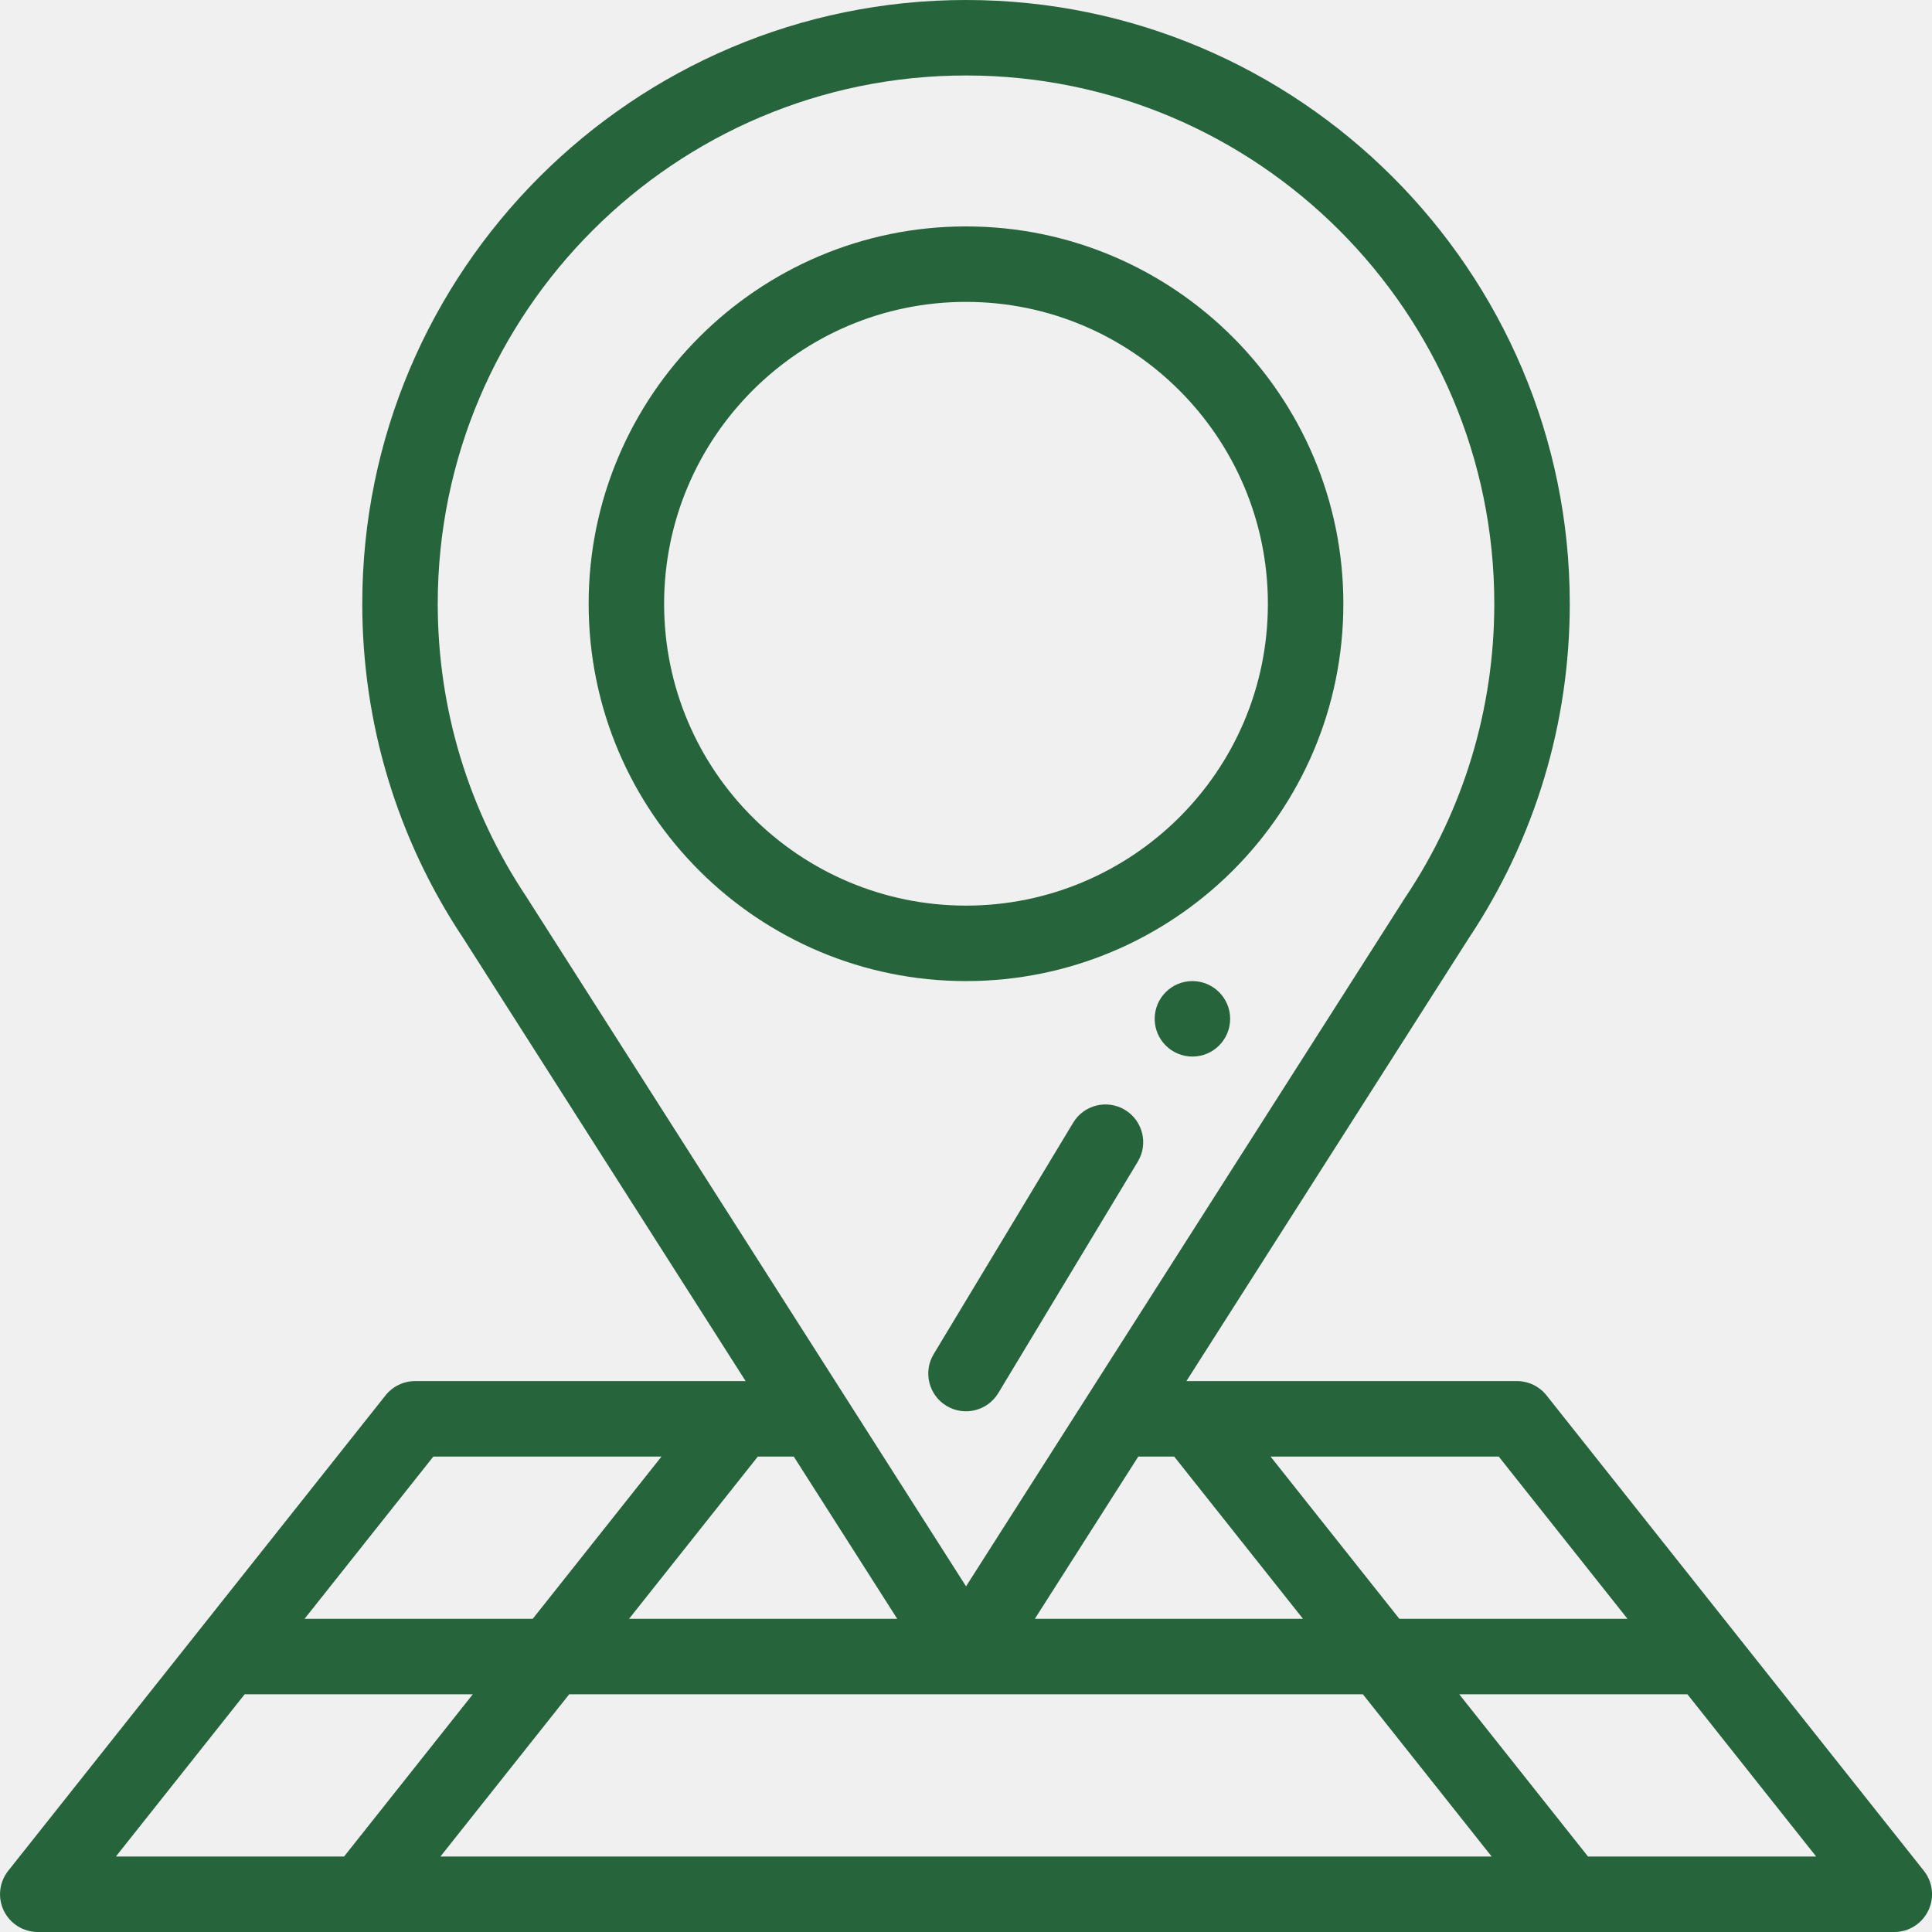
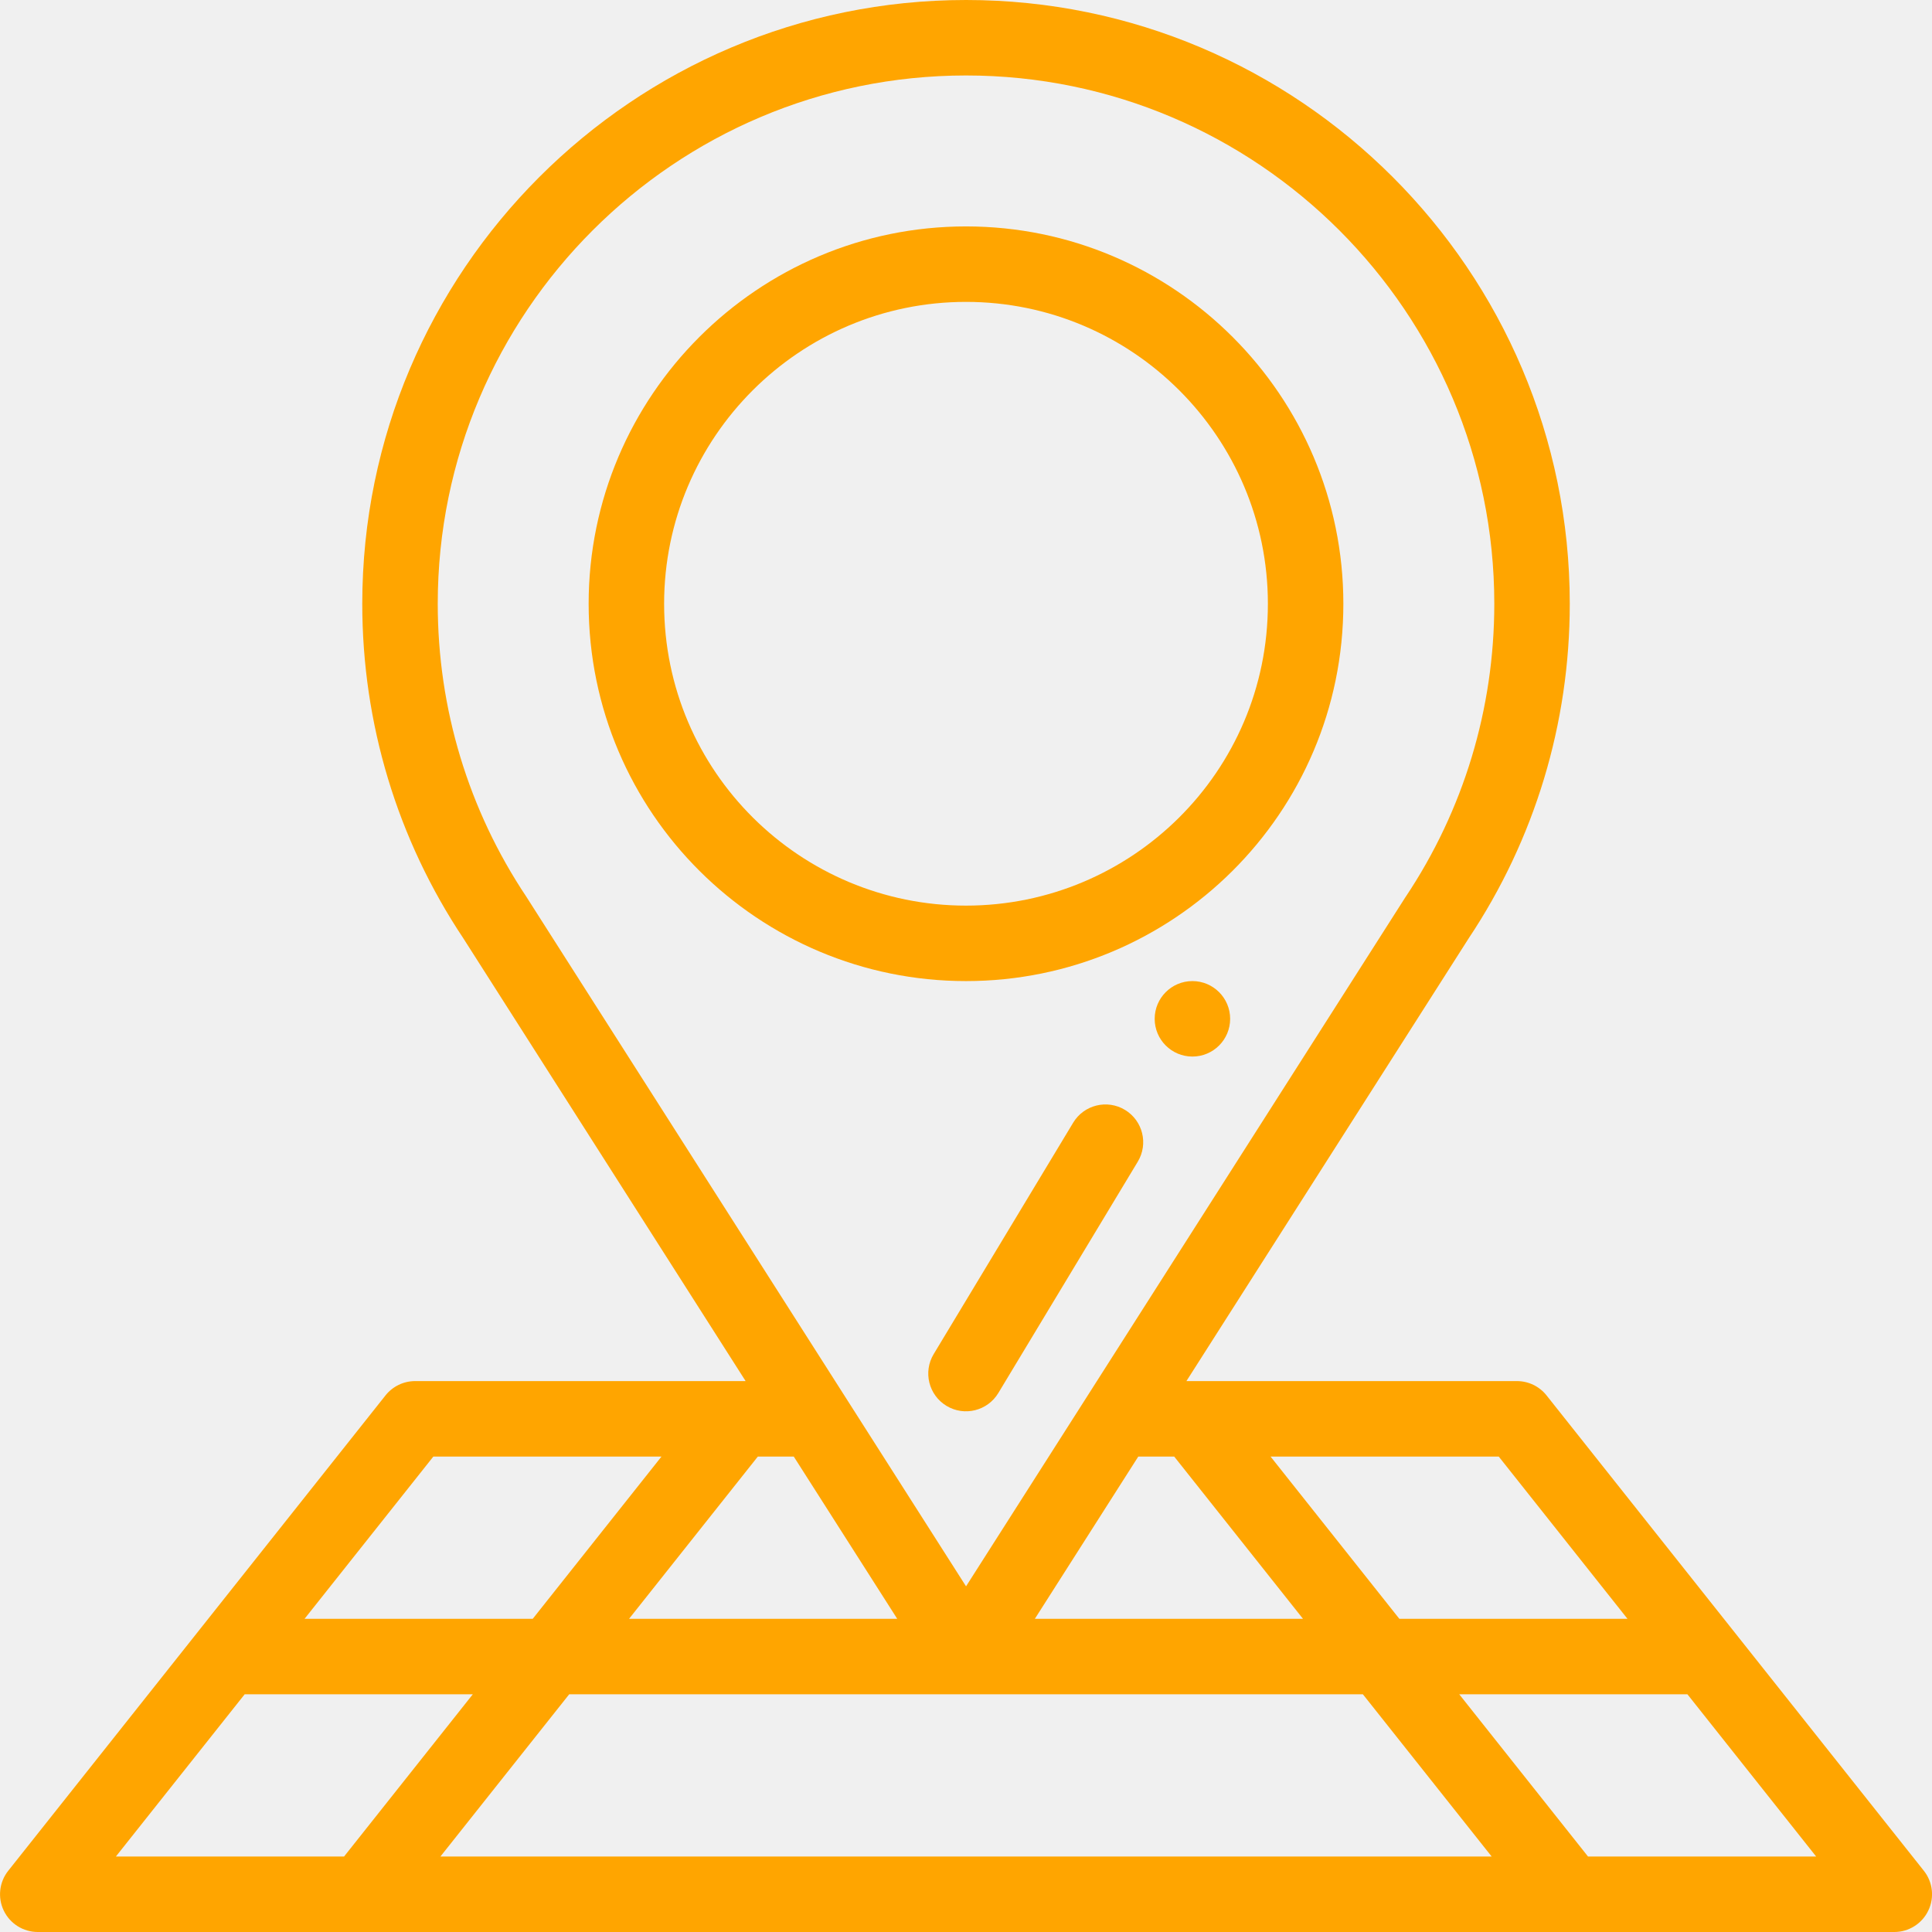
<svg xmlns="http://www.w3.org/2000/svg" width="47" height="47" viewBox="0 0 47 47" fill="none">
  <g clip-path="url(#clip0)">
-     <path d="M29.008 23.867C28.501 23.867 28.09 24.279 28.09 24.785C28.09 25.292 28.501 25.703 29.008 25.703C29.515 25.703 29.926 25.292 29.926 24.785C29.926 24.279 29.515 23.867 29.008 23.867Z" fill="#26643B" />
-     <path d="M9.379 33.945L0.2 45.511C-0.019 45.787 -0.061 46.164 0.092 46.481C0.245 46.798 0.566 47 0.919 47H46.083C46.435 47 46.756 46.798 46.909 46.481C47.063 46.164 47.021 45.787 46.802 45.511L37.622 33.945C37.448 33.726 37.183 33.598 36.903 33.598H28.862L35.727 22.83C37.337 20.416 38.188 17.6 38.188 14.688C38.188 6.589 31.599 0 23.501 0C15.402 0 8.813 6.589 8.813 14.688C8.813 17.6 9.664 20.416 11.274 22.83L18.139 33.598H10.098C9.818 33.598 9.554 33.726 9.379 33.945ZM5.952 41.217H11.502L8.37 45.164H2.819L5.952 41.217ZM19.31 35.434L21.827 39.381H15.303L18.436 35.434H19.31ZM27.691 35.434H28.565L31.698 39.381H25.175L27.691 35.434ZM33.155 41.217L36.288 45.164H10.714L13.847 41.217H33.155ZM38.632 45.164L35.499 41.217H41.05L44.182 45.164H38.632ZM39.592 39.381H34.042L30.909 35.434H36.46L39.592 39.381ZM12.807 21.819C11.395 19.706 10.649 17.239 10.649 14.688C10.649 7.601 16.414 1.836 23.501 1.836C30.587 1.836 36.352 7.601 36.352 14.688C36.352 17.239 35.606 19.706 34.195 21.819C34.191 21.824 34.187 21.83 34.184 21.835C33.581 22.781 23.965 37.863 23.501 38.591C22.333 36.759 14.007 23.7 12.817 21.835C12.814 21.83 12.811 21.824 12.807 21.819ZM16.092 35.434L12.96 39.381H7.409L10.542 35.434H16.092Z" fill="#26643B" />
-     <path d="M23.5 23.867C28.54 23.867 32.68 19.786 32.68 14.688C32.68 9.626 28.562 5.508 23.5 5.508C18.438 5.508 14.32 9.626 14.32 14.688C14.32 19.788 18.462 23.867 23.5 23.867ZM23.5 7.344C27.549 7.344 30.844 10.638 30.844 14.688C30.844 18.775 27.523 22.031 23.5 22.031C19.476 22.031 16.156 18.775 16.156 14.688C16.156 10.638 19.451 7.344 23.5 7.344Z" fill="#26643B" />
-     <path d="M27.367 27C26.933 26.738 26.368 26.878 26.107 27.312L22.714 32.941C22.452 33.375 22.592 33.939 23.026 34.201C23.462 34.464 24.025 34.321 24.286 33.889L27.679 28.26C27.941 27.826 27.801 27.262 27.367 27Z" fill="#26643B" />
+     <path d="M29.008 23.867C28.501 23.867 28.09 24.279 28.09 24.785C28.09 25.292 28.501 25.703 29.008 25.703C29.515 25.703 29.926 25.292 29.926 24.785C29.926 24.279 29.515 23.867 29.008 23.867Z" fill="orange" />
+     <path d="M9.379 33.945L0.2 45.511C-0.019 45.787 -0.061 46.164 0.092 46.481C0.245 46.798 0.566 47 0.919 47H46.083C46.435 47 46.756 46.798 46.909 46.481C47.063 46.164 47.021 45.787 46.802 45.511L37.622 33.945C37.448 33.726 37.183 33.598 36.903 33.598H28.862L35.727 22.83C37.337 20.416 38.188 17.6 38.188 14.688C38.188 6.589 31.599 0 23.501 0C15.402 0 8.813 6.589 8.813 14.688C8.813 17.6 9.664 20.416 11.274 22.83L18.139 33.598H10.098C9.818 33.598 9.554 33.726 9.379 33.945ZM5.952 41.217H11.502L8.37 45.164H2.819L5.952 41.217ZM19.31 35.434L21.827 39.381H15.303L18.436 35.434H19.31ZM27.691 35.434H28.565L31.698 39.381H25.175L27.691 35.434ZM33.155 41.217L36.288 45.164H10.714L13.847 41.217H33.155ZM38.632 45.164L35.499 41.217H41.05L44.182 45.164H38.632ZM39.592 39.381H34.042L30.909 35.434H36.46L39.592 39.381ZM12.807 21.819C11.395 19.706 10.649 17.239 10.649 14.688C10.649 7.601 16.414 1.836 23.501 1.836C30.587 1.836 36.352 7.601 36.352 14.688C36.352 17.239 35.606 19.706 34.195 21.819C34.191 21.824 34.187 21.83 34.184 21.835C33.581 22.781 23.965 37.863 23.501 38.591C22.333 36.759 14.007 23.7 12.817 21.835C12.814 21.83 12.811 21.824 12.807 21.819ZM16.092 35.434L12.96 39.381H7.409L10.542 35.434H16.092Z" fill="orange" />
+     <path d="M23.5 23.867C28.54 23.867 32.68 19.786 32.68 14.688C32.68 9.626 28.562 5.508 23.5 5.508C18.438 5.508 14.32 9.626 14.32 14.688C14.32 19.788 18.462 23.867 23.5 23.867ZM23.5 7.344C27.549 7.344 30.844 10.638 30.844 14.688C30.844 18.775 27.523 22.031 23.5 22.031C19.476 22.031 16.156 18.775 16.156 14.688C16.156 10.638 19.451 7.344 23.5 7.344Z" fill="orange" />
+     <path d="M27.367 27C26.933 26.738 26.368 26.878 26.107 27.312L22.714 32.941C22.452 33.375 22.592 33.939 23.026 34.201C23.462 34.464 24.025 34.321 24.286 33.889L27.679 28.26C27.941 27.826 27.801 27.262 27.367 27Z" fill="orange" />
  </g>
  <defs>
    <clipPath id="clip0">
      <rect width="47" height="47" fill="white" />
    </clipPath>
  </defs>
</svg>
